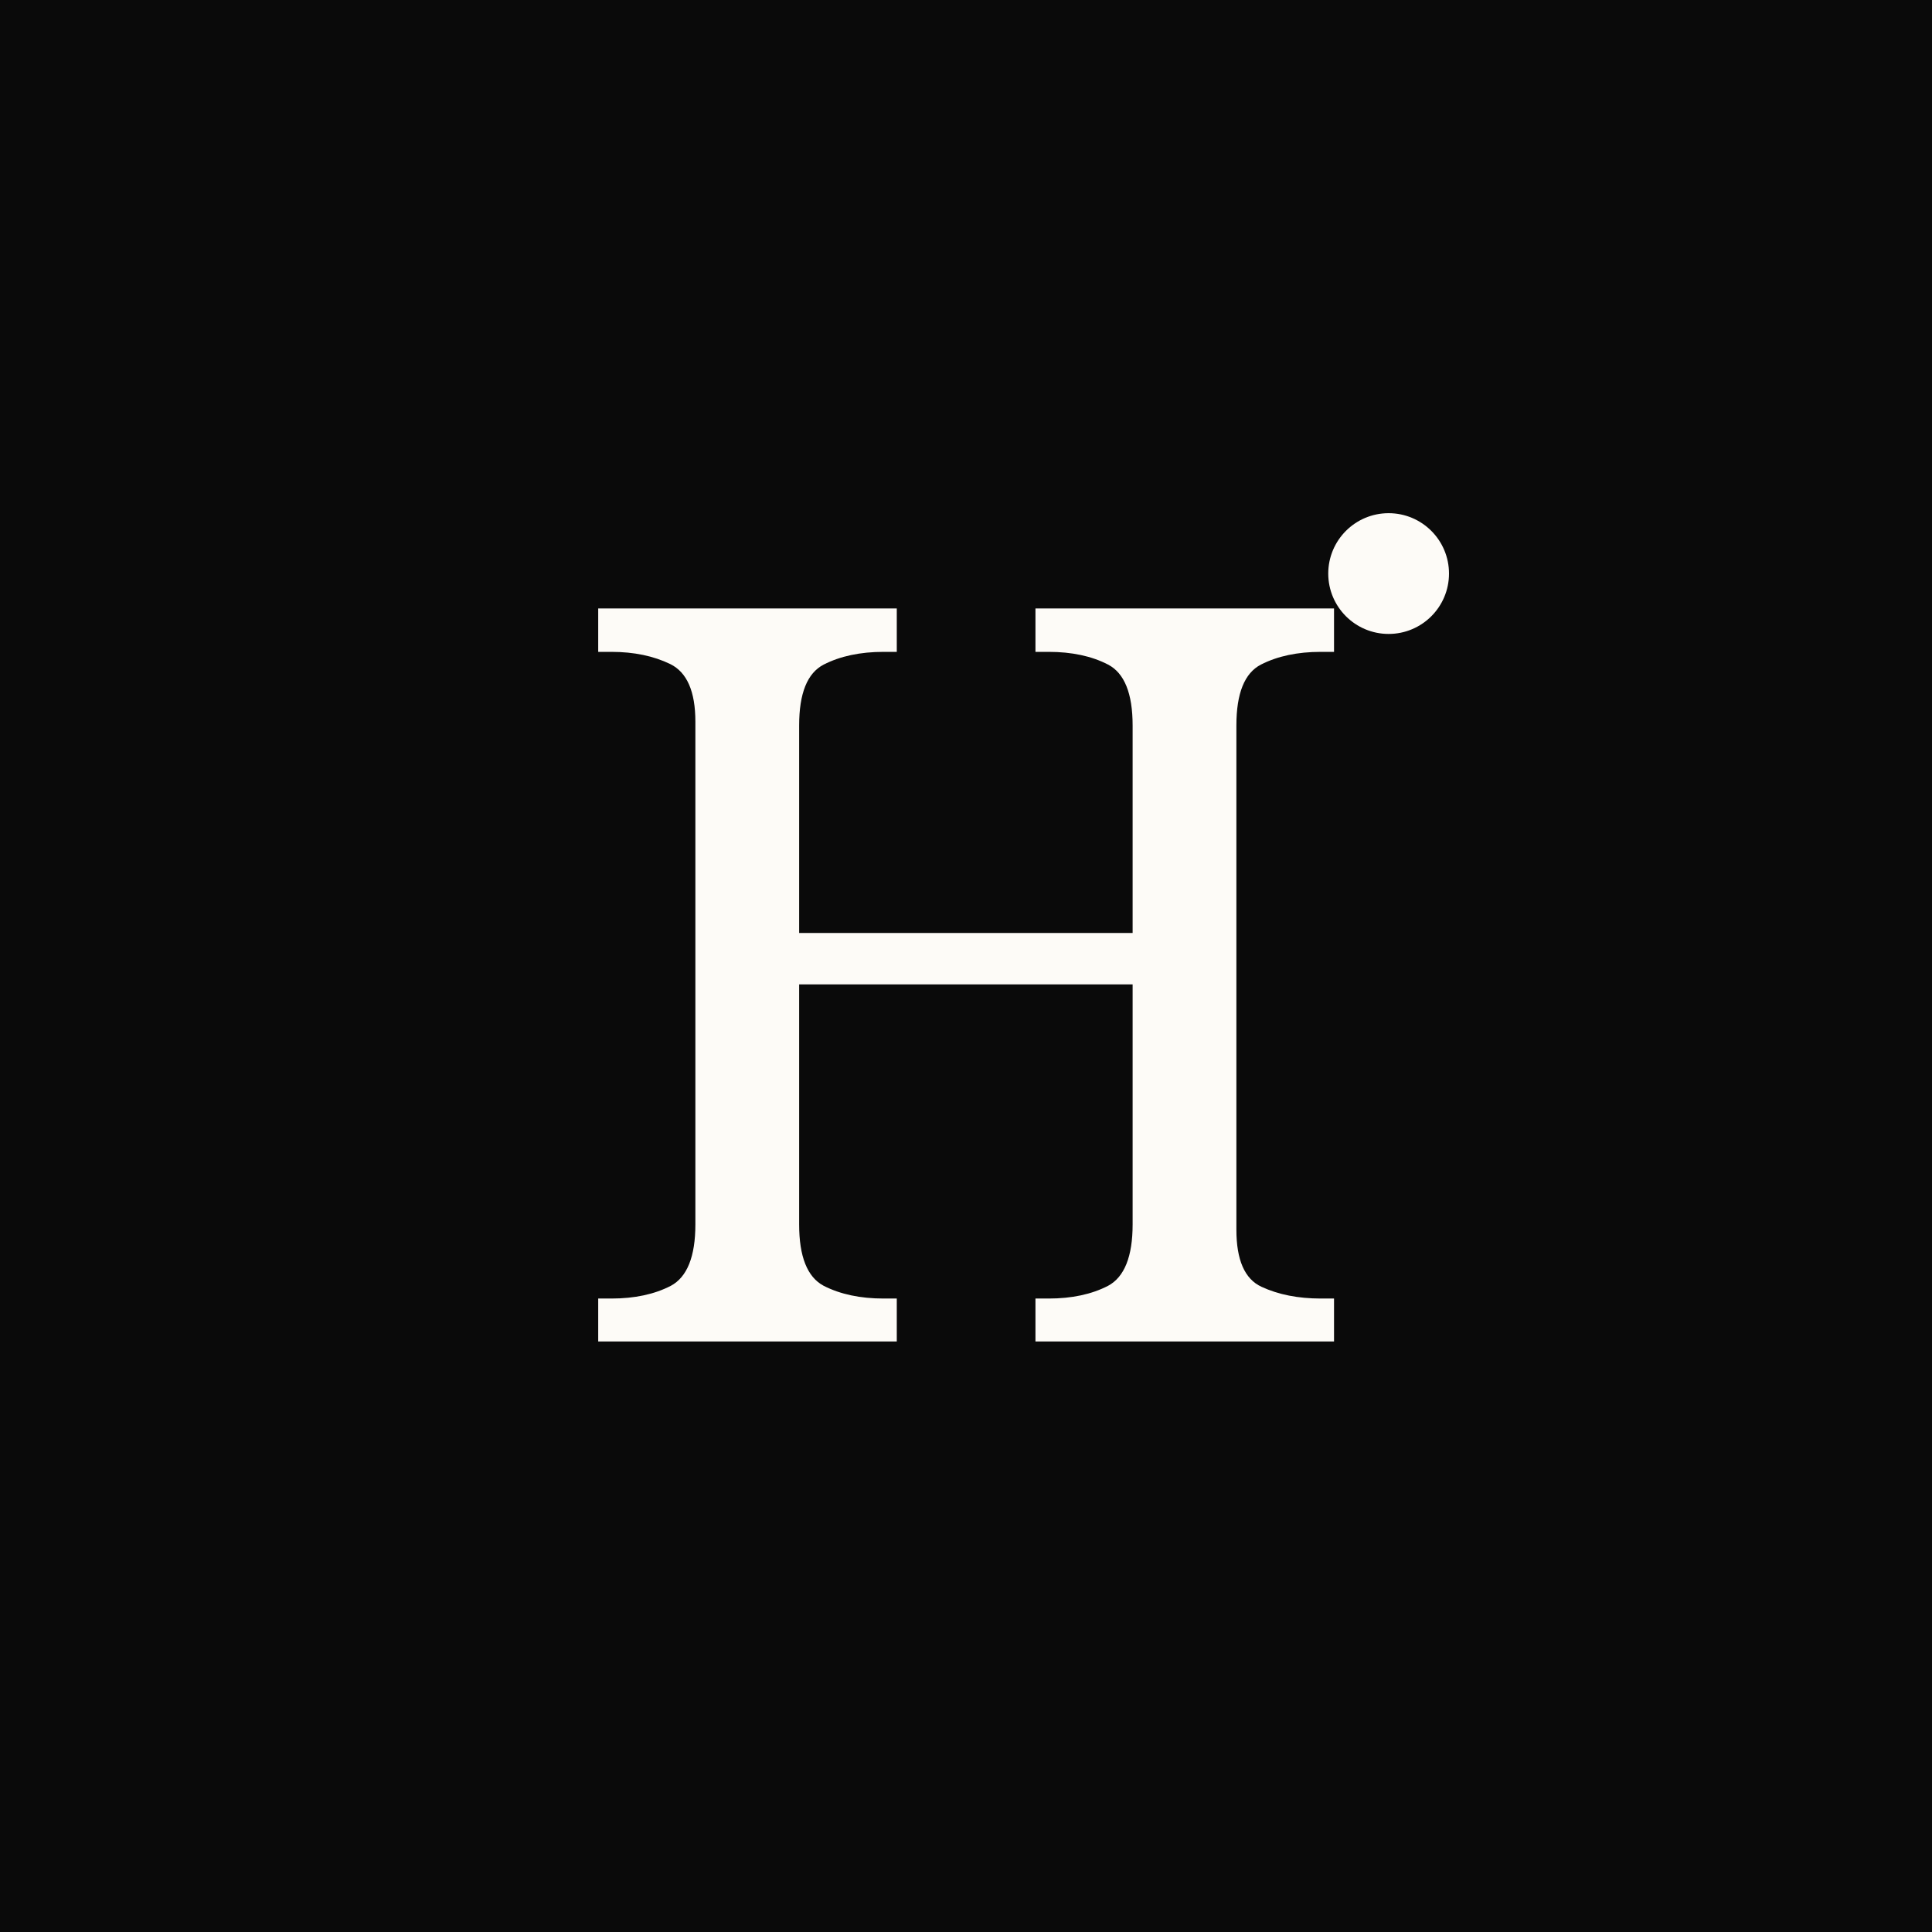
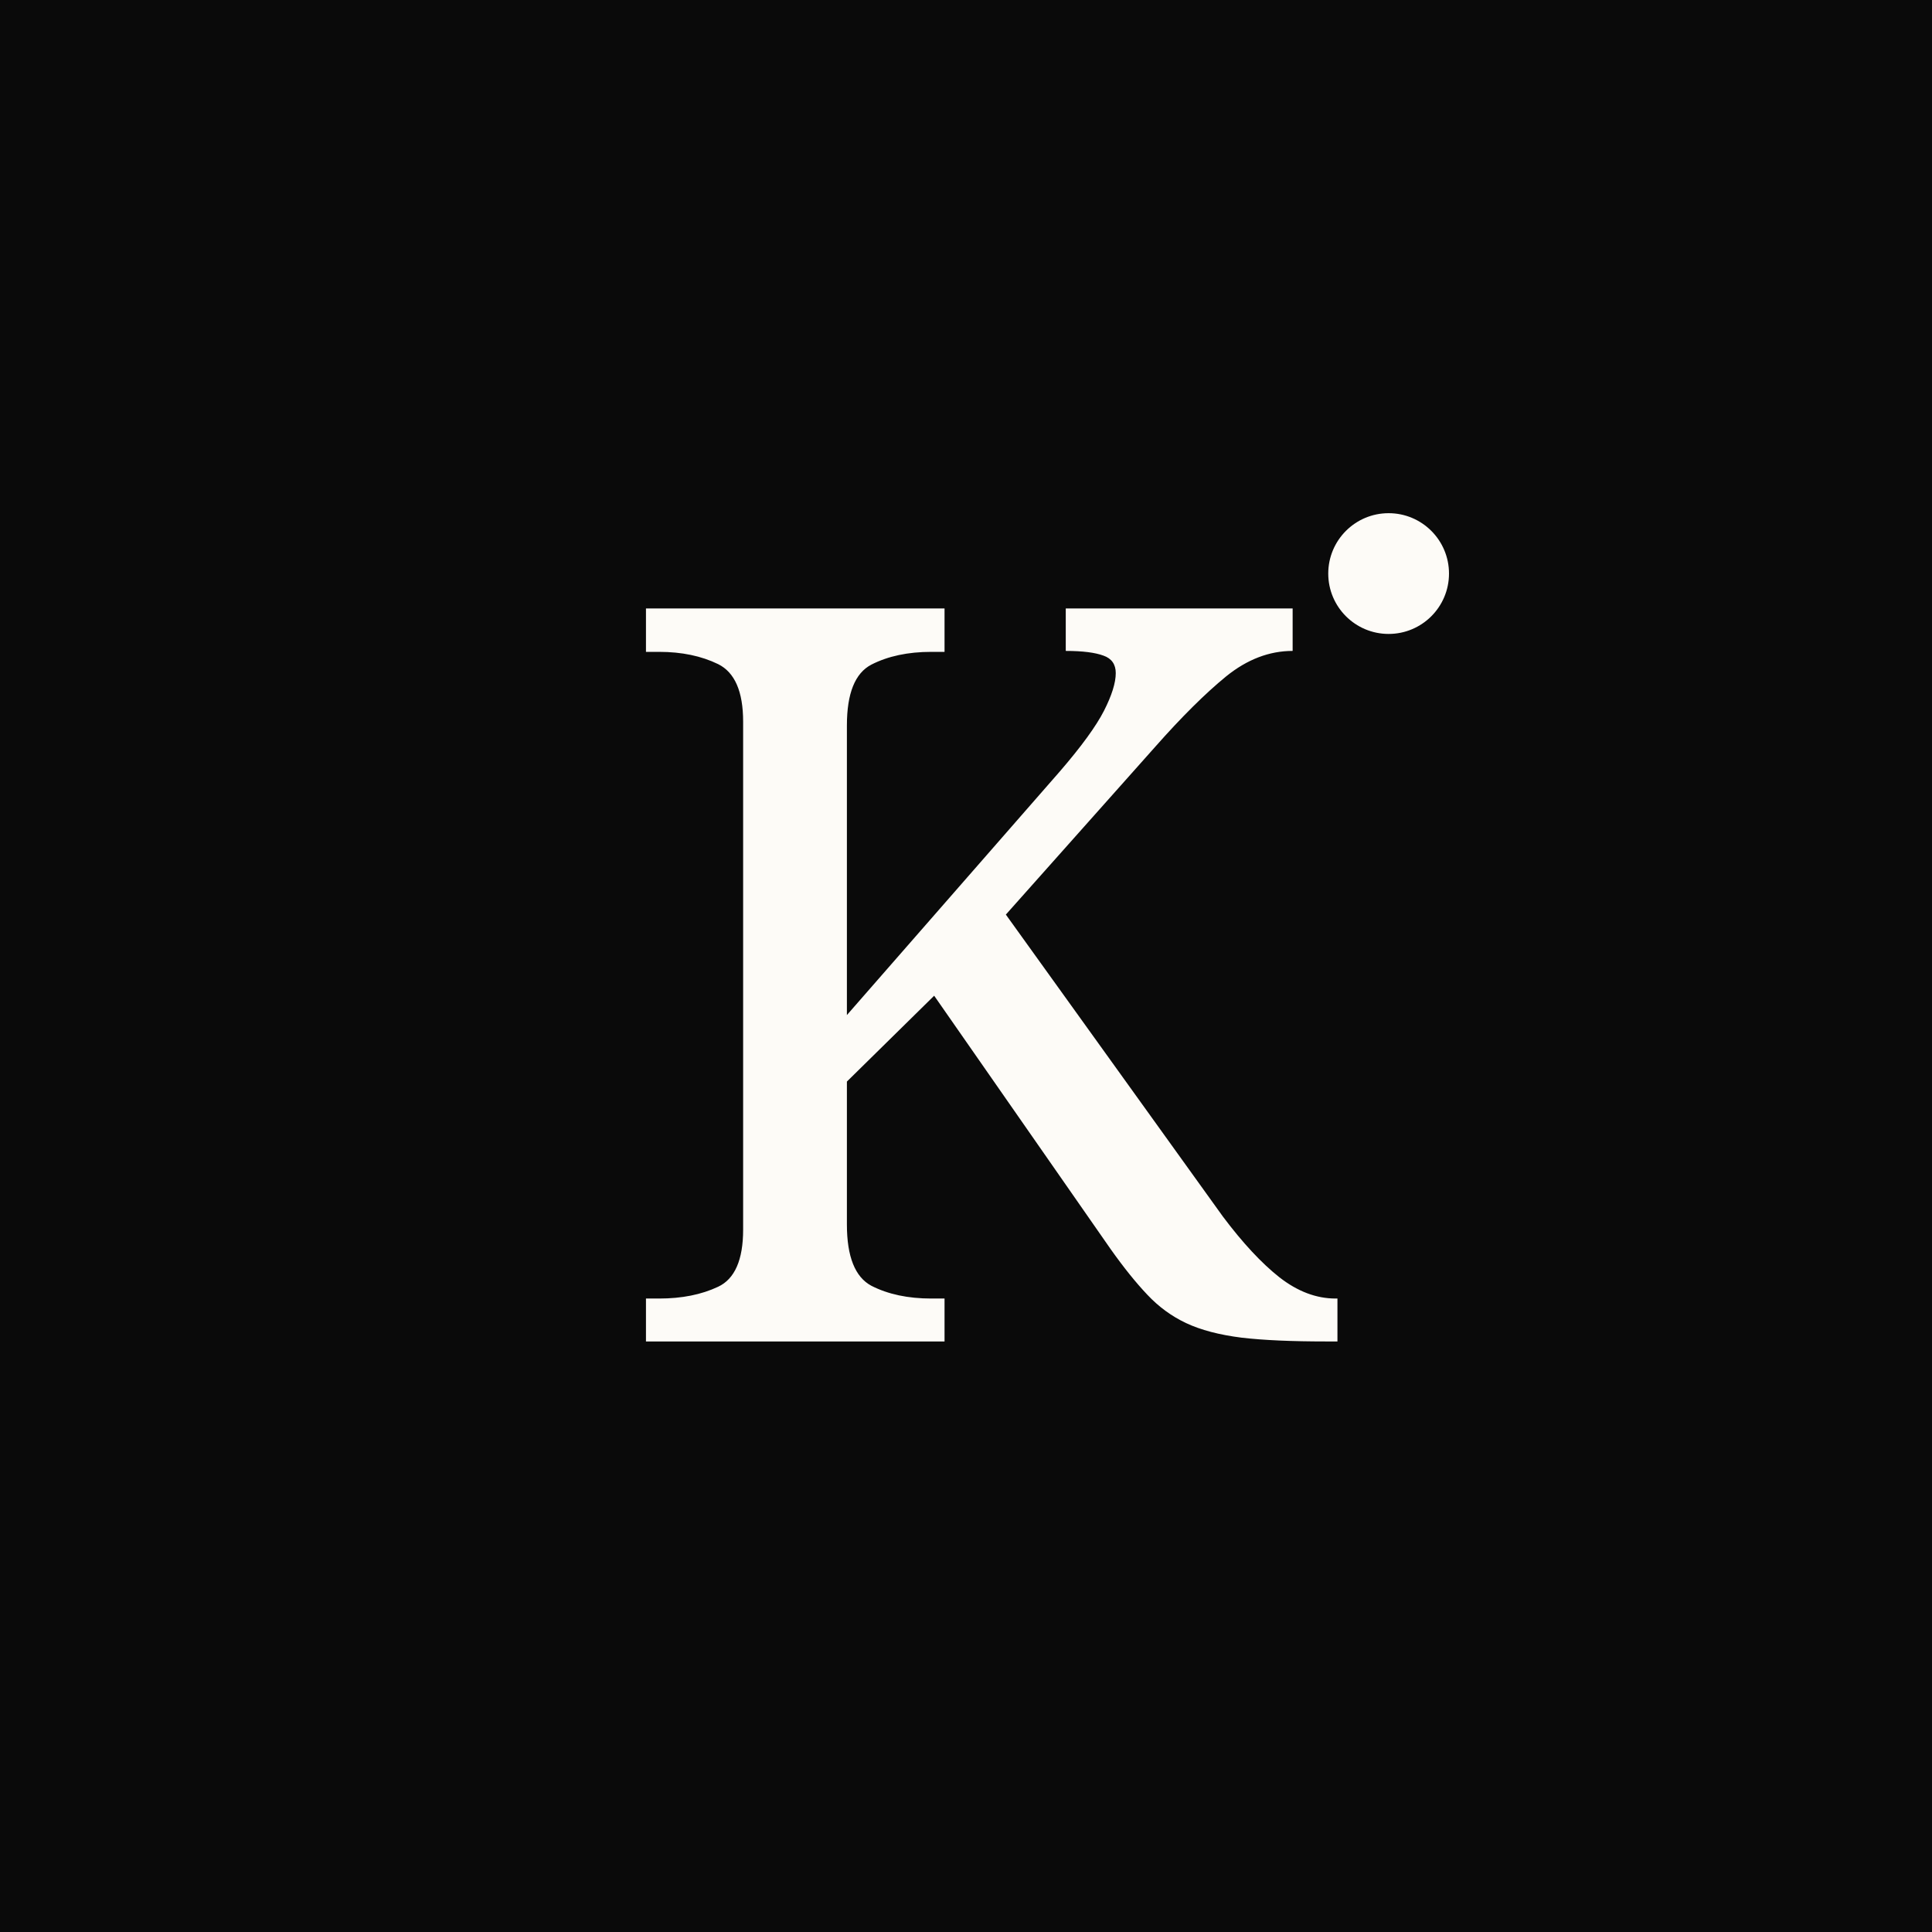
<svg xmlns="http://www.w3.org/2000/svg" viewBox="0 0 64 64">
  <rect width="64" height="64" fill="#0A0A0A" />
-   <text x="50%" y="51%" dominant-baseline="middle" text-anchor="middle" fill="#FDFBF7" font-family="Georgia, serif" font-size="34" font-weight="300" letter-spacing="2">H</text>
+   <text x="50%" y="51%" dominant-baseline="middle" text-anchor="middle" fill="#FDFBF7" font-family="Georgia, serif" font-size="34" font-weight="300" letter-spacing="2">K</text>
  <circle cx="46" cy="19" r="2" fill="#FDFBF7" />
</svg>
